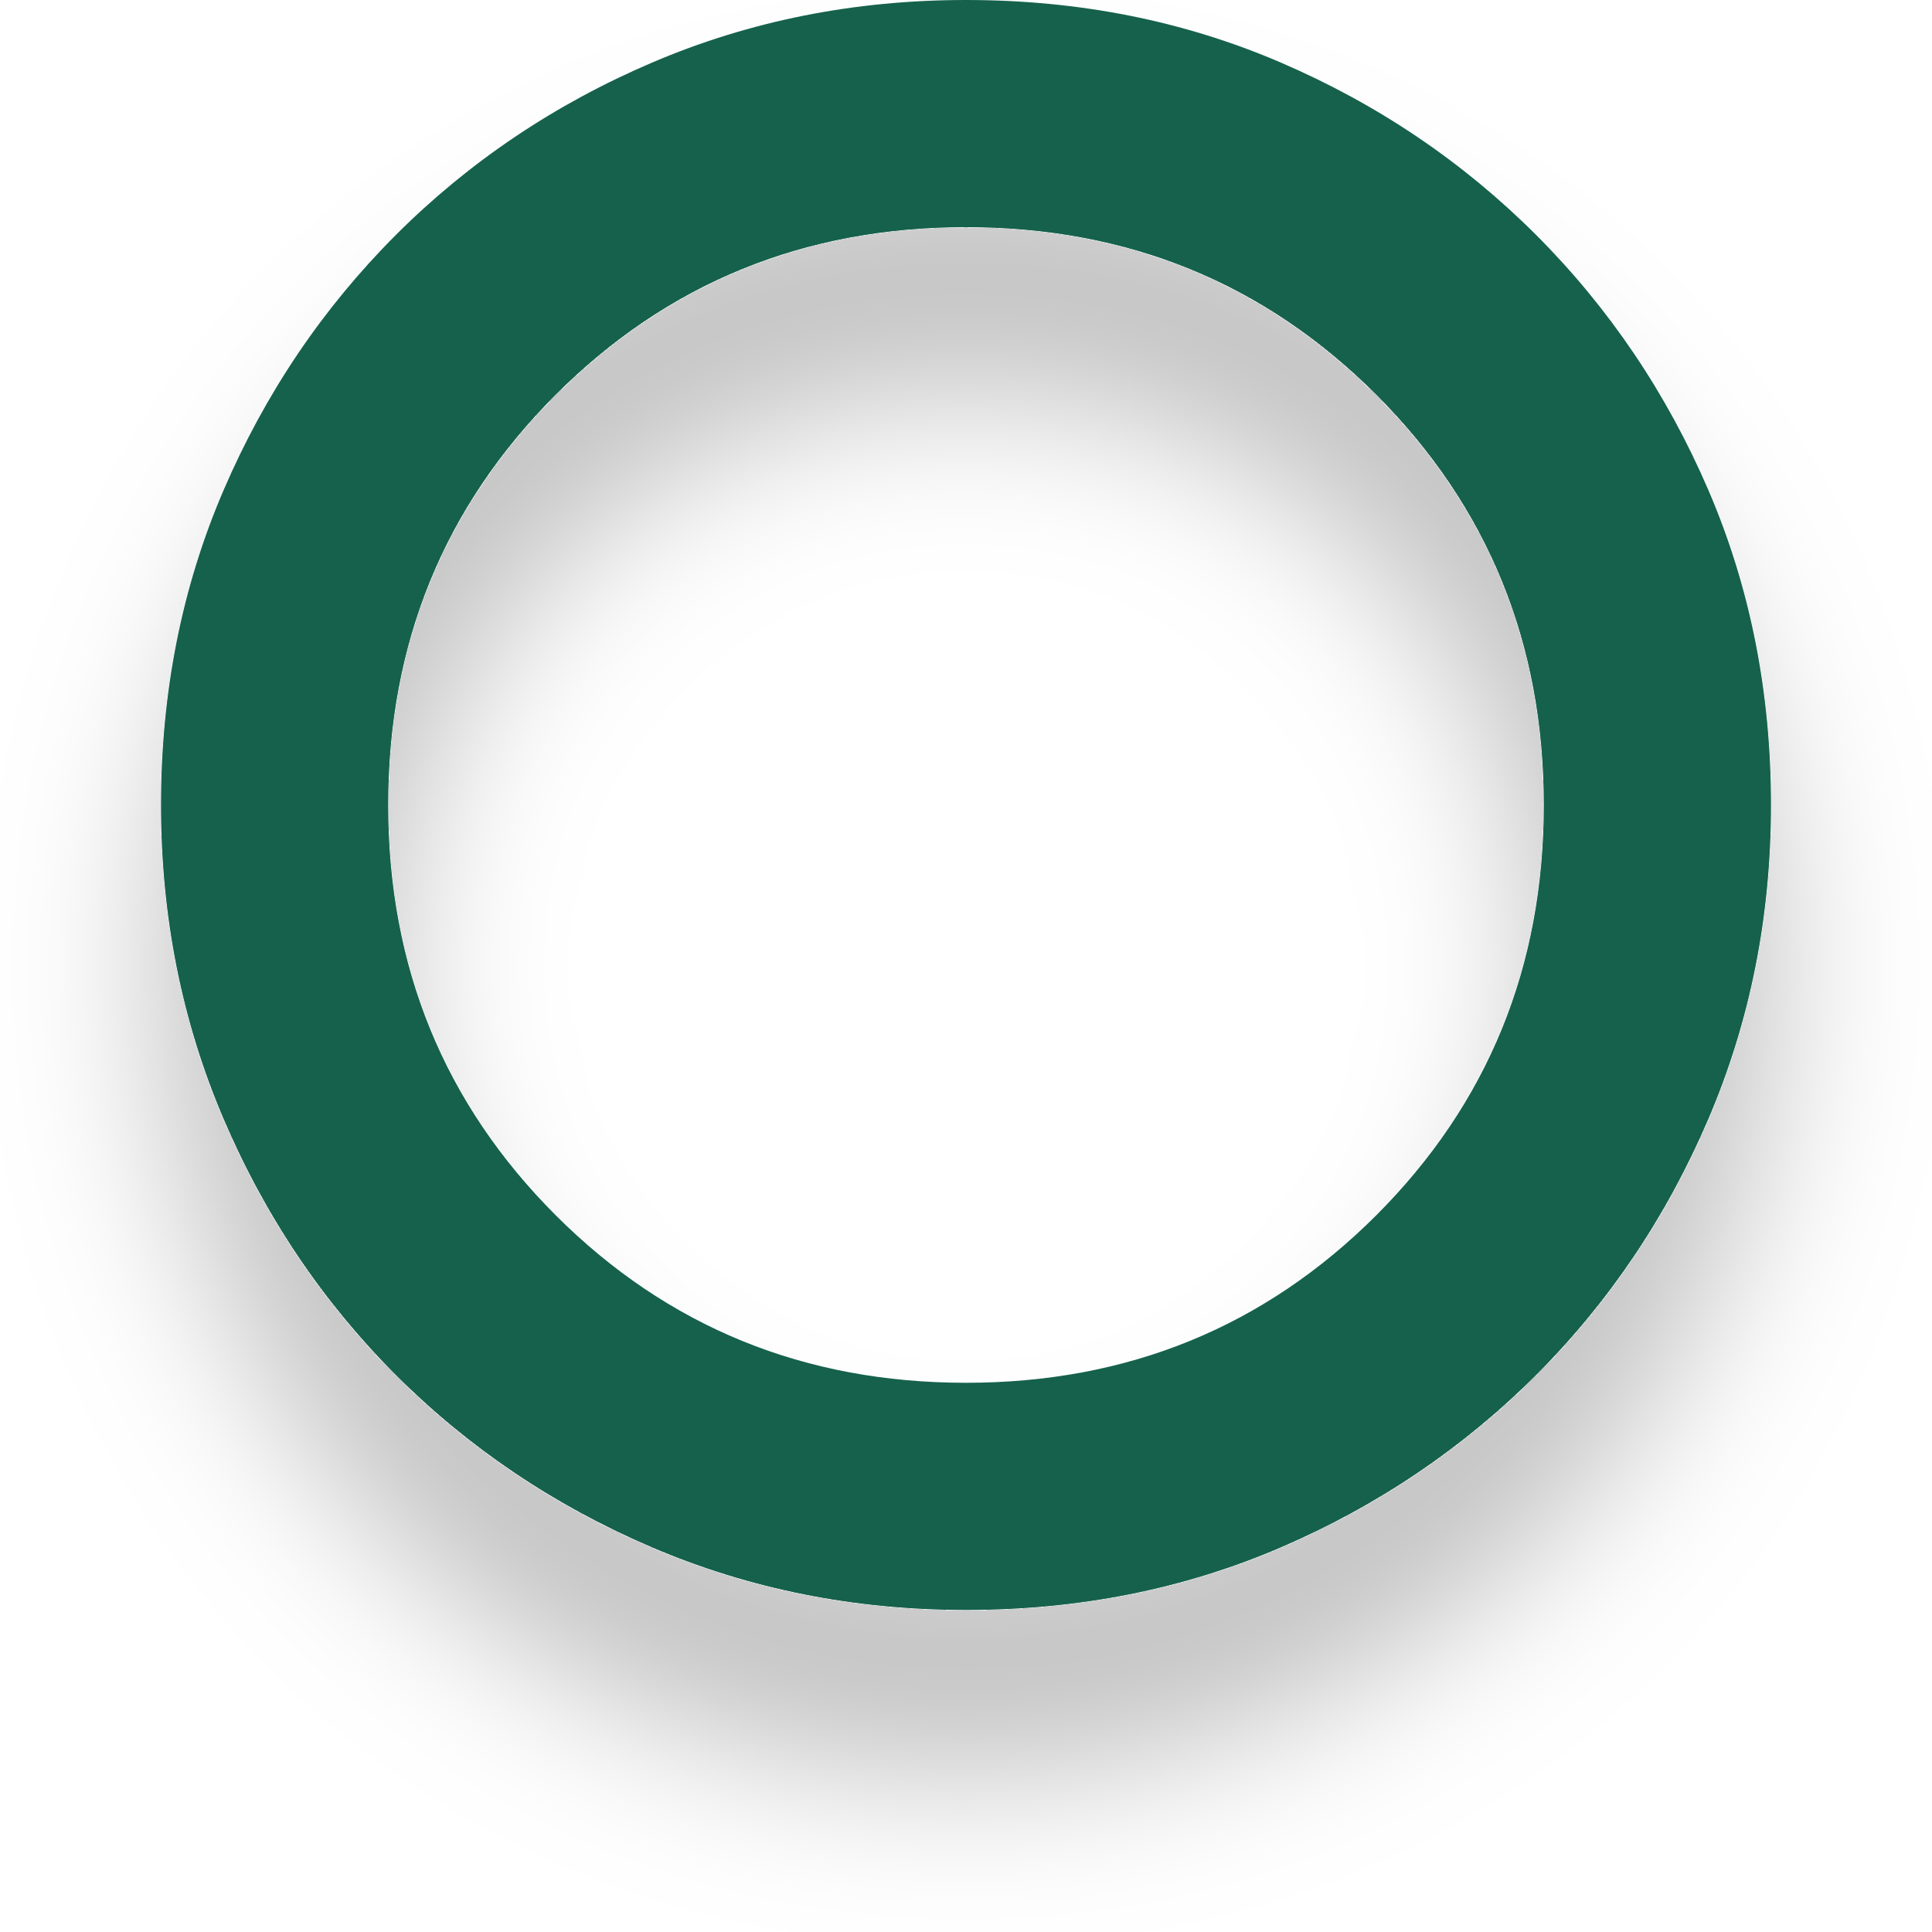
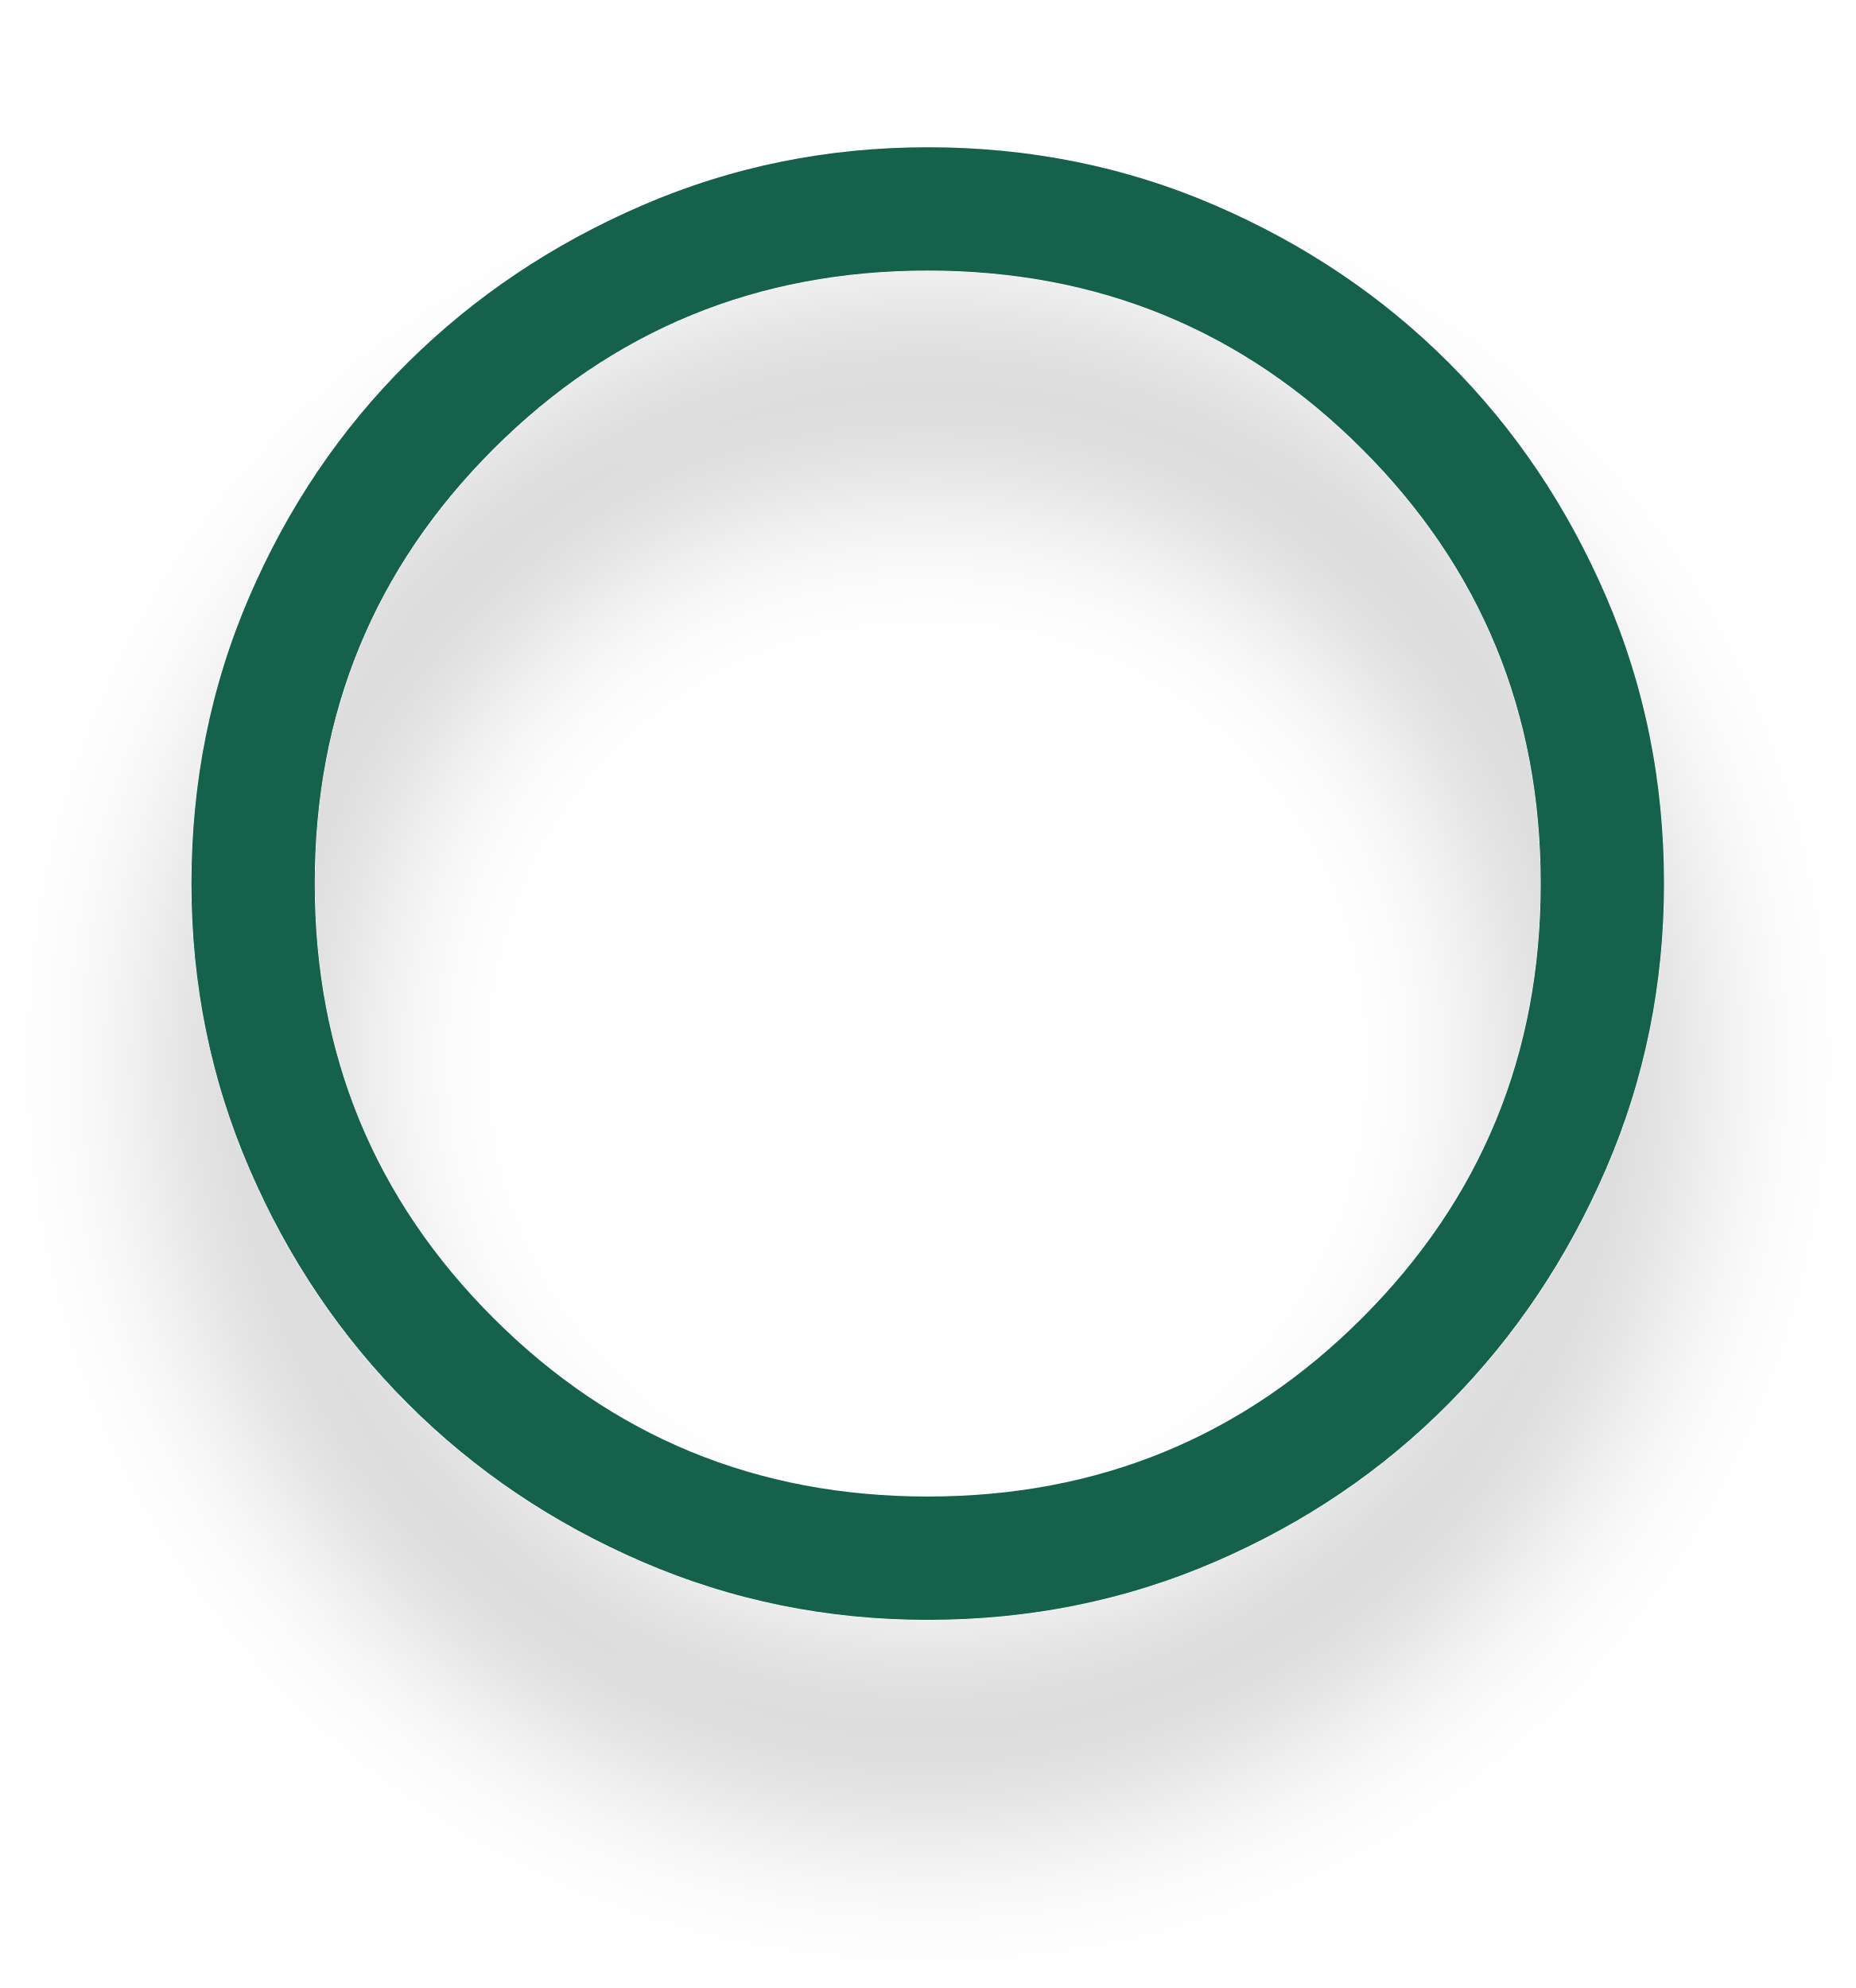
- <svg xmlns="http://www.w3.org/2000/svg" width="48" height="48" viewBox="0 0 48 48" fill="none">
-   <g filter="url(#filter0_d_1_199)">
-     <path d="M24 40C21.226 40 18.626 39.482 16.2 38.445C13.777 37.408 11.655 35.981 9.836 34.164C8.019 32.345 6.591 30.224 5.555 27.8C4.518 25.374 4 22.774 4 20C4 17.193 4.518 14.586 5.555 12.177C6.591 9.769 8.019 7.655 9.836 5.836C11.655 4.019 13.777 2.591 16.2 1.555C18.626 0.518 21.226 0 24 0C26.807 0 29.414 0.518 31.823 1.555C34.231 2.591 36.345 4.019 38.164 5.836C39.981 7.655 41.408 9.769 42.445 12.177C43.482 14.586 44 17.193 44 20C44 22.774 43.482 25.374 42.445 27.8C41.408 30.224 39.981 32.345 38.164 34.164C36.345 35.981 34.231 37.408 31.823 38.445C29.414 39.482 26.807 40 24 40ZM24 34.355C28.019 34.355 31.417 32.967 34.193 30.193C36.967 27.417 38.355 24.019 38.355 20C38.355 15.981 36.967 12.583 34.193 9.807C31.417 7.033 28.019 5.645 24 5.645C19.981 5.645 16.583 7.033 13.807 9.807C11.033 12.583 9.645 15.981 9.645 20C9.645 24.019 11.033 27.417 13.807 30.193C16.583 32.967 19.981 34.355 24 34.355Z" fill="#16614C" />
+ <svg xmlns="http://www.w3.org/2000/svg" width="42" height="45" viewBox="0 0 42 45" fill="none">
+   <g filter="url(#filter0_d_9_21)">
+     <mask id="mask0_9_21" style="mask-type:alpha" maskUnits="userSpaceOnUse" x="1" y="0" width="40" height="40">
+       <rect x="1" width="40" height="40" fill="#D9D9D9" />
+     </mask>
+     <g mask="url(#mask0_9_21)">
+       <path d="M21 36.667C18.722 36.667 16.569 36.229 14.542 35.354C12.514 34.479 10.743 33.285 9.229 31.771C7.715 30.257 6.521 28.486 5.646 26.458C4.771 24.431 4.333 22.278 4.333 20C4.333 17.695 4.771 15.528 5.646 13.5C6.521 11.472 7.715 9.708 9.229 8.208C10.743 6.708 12.514 5.521 14.542 4.646C16.569 3.771 18.722 3.333 21 3.333C23.305 3.333 25.472 3.771 27.5 4.646C29.528 5.521 31.292 6.708 32.792 8.208C34.292 9.708 35.479 11.472 36.354 13.5C37.229 15.528 37.667 17.695 37.667 20C37.667 22.278 37.229 24.431 36.354 26.458C35.479 28.486 34.292 30.257 32.792 31.771C31.292 33.285 29.528 34.479 27.5 35.354C25.472 36.229 23.305 36.667 21 36.667ZM21 33.875C24.861 33.875 28.139 32.528 30.833 29.833C33.528 27.139 34.875 23.861 34.875 20C34.875 16.139 33.528 12.861 30.833 10.167C28.139 7.472 24.861 6.125 21 6.125C17.139 6.125 13.861 7.472 11.167 10.167C8.472 12.861 7.125 16.139 7.125 20C7.125 23.861 8.472 27.139 11.167 29.833C13.861 32.528 17.139 33.875 21 33.875Z" fill="#16614C" />
+     </g>
  </g>
  <defs>
-     <filter id="filter0_d_1_199" x="0" y="0" width="48" height="48" filterUnits="userSpaceOnUse" color-interpolation-filters="sRGB">
+     <filter id="filter0_d_9_21" x="0.333" y="3.333" width="41.334" height="41.334" filterUnits="userSpaceOnUse" color-interpolation-filters="sRGB">
      <feFlood flood-opacity="0" result="BackgroundImageFix" />
      <feColorMatrix in="SourceAlpha" type="matrix" values="0 0 0 0 0 0 0 0 0 0 0 0 0 0 0 0 0 0 127 0" result="hardAlpha" />
      <feOffset dy="4" />
      <feGaussianBlur stdDeviation="2" />
      <feComposite in2="hardAlpha" operator="out" />
      <feColorMatrix type="matrix" values="0 0 0 0 0 0 0 0 0 0 0 0 0 0 0 0 0 0 0.25 0" />
-       <feBlend mode="normal" in2="BackgroundImageFix" result="effect1_dropShadow_1_199" />
-       <feBlend mode="normal" in="SourceGraphic" in2="effect1_dropShadow_1_199" result="shape" />
+       <feBlend mode="normal" in2="BackgroundImageFix" result="effect1_dropShadow_9_21" />
+       <feBlend mode="normal" in="SourceGraphic" in2="effect1_dropShadow_9_21" result="shape" />
    </filter>
  </defs>
</svg>
